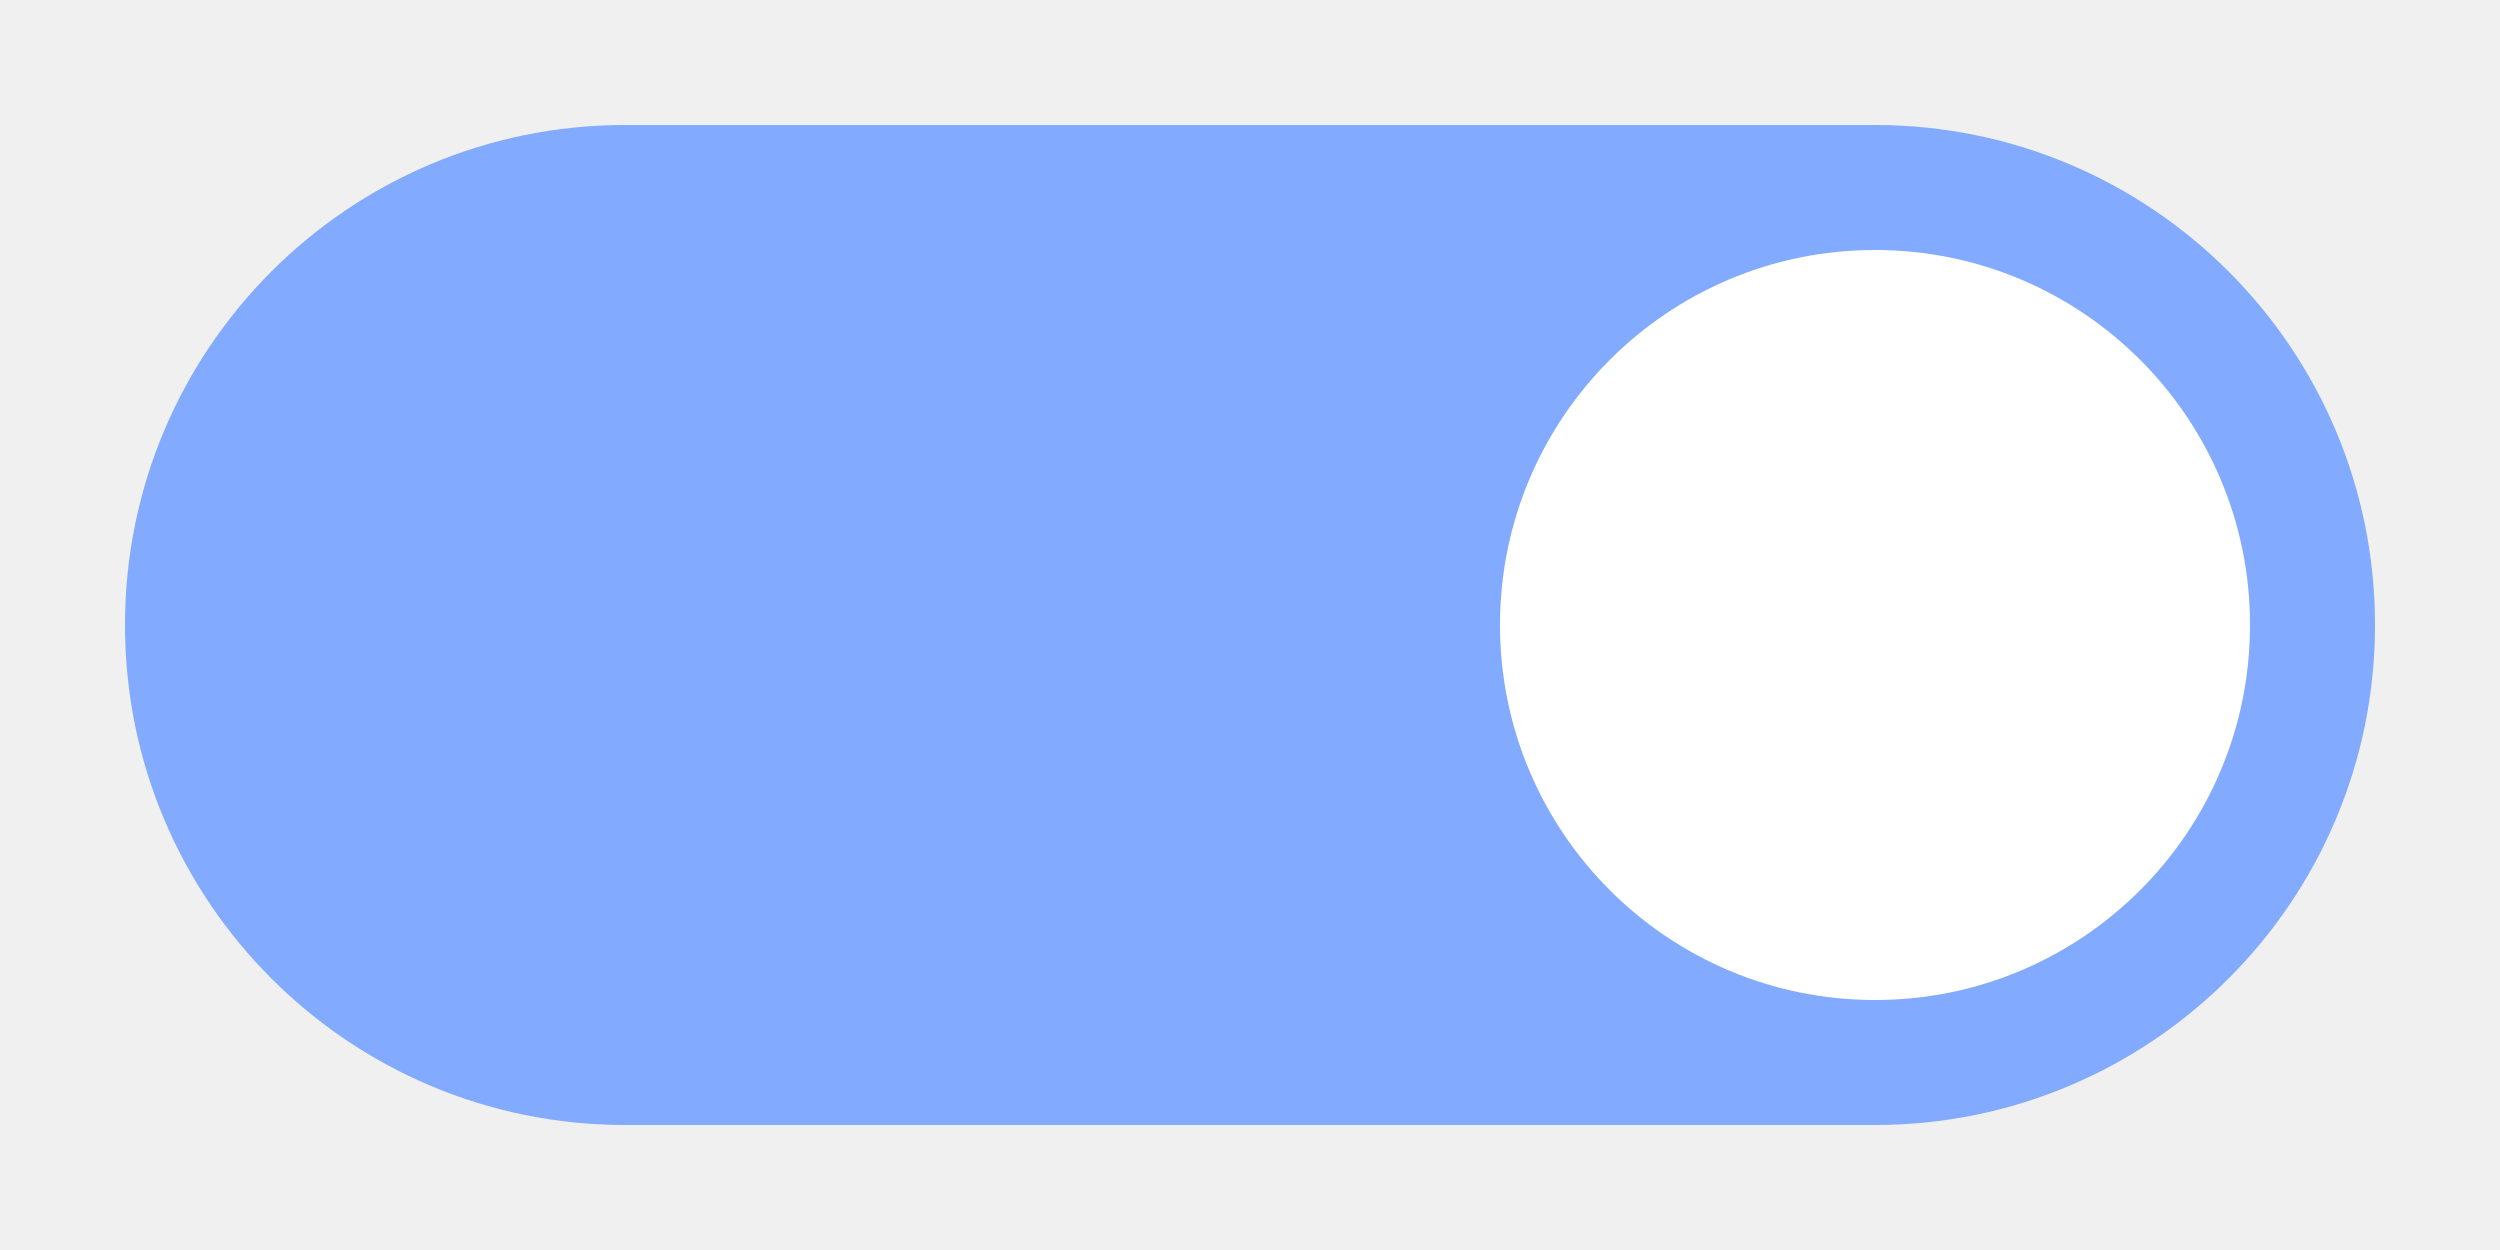
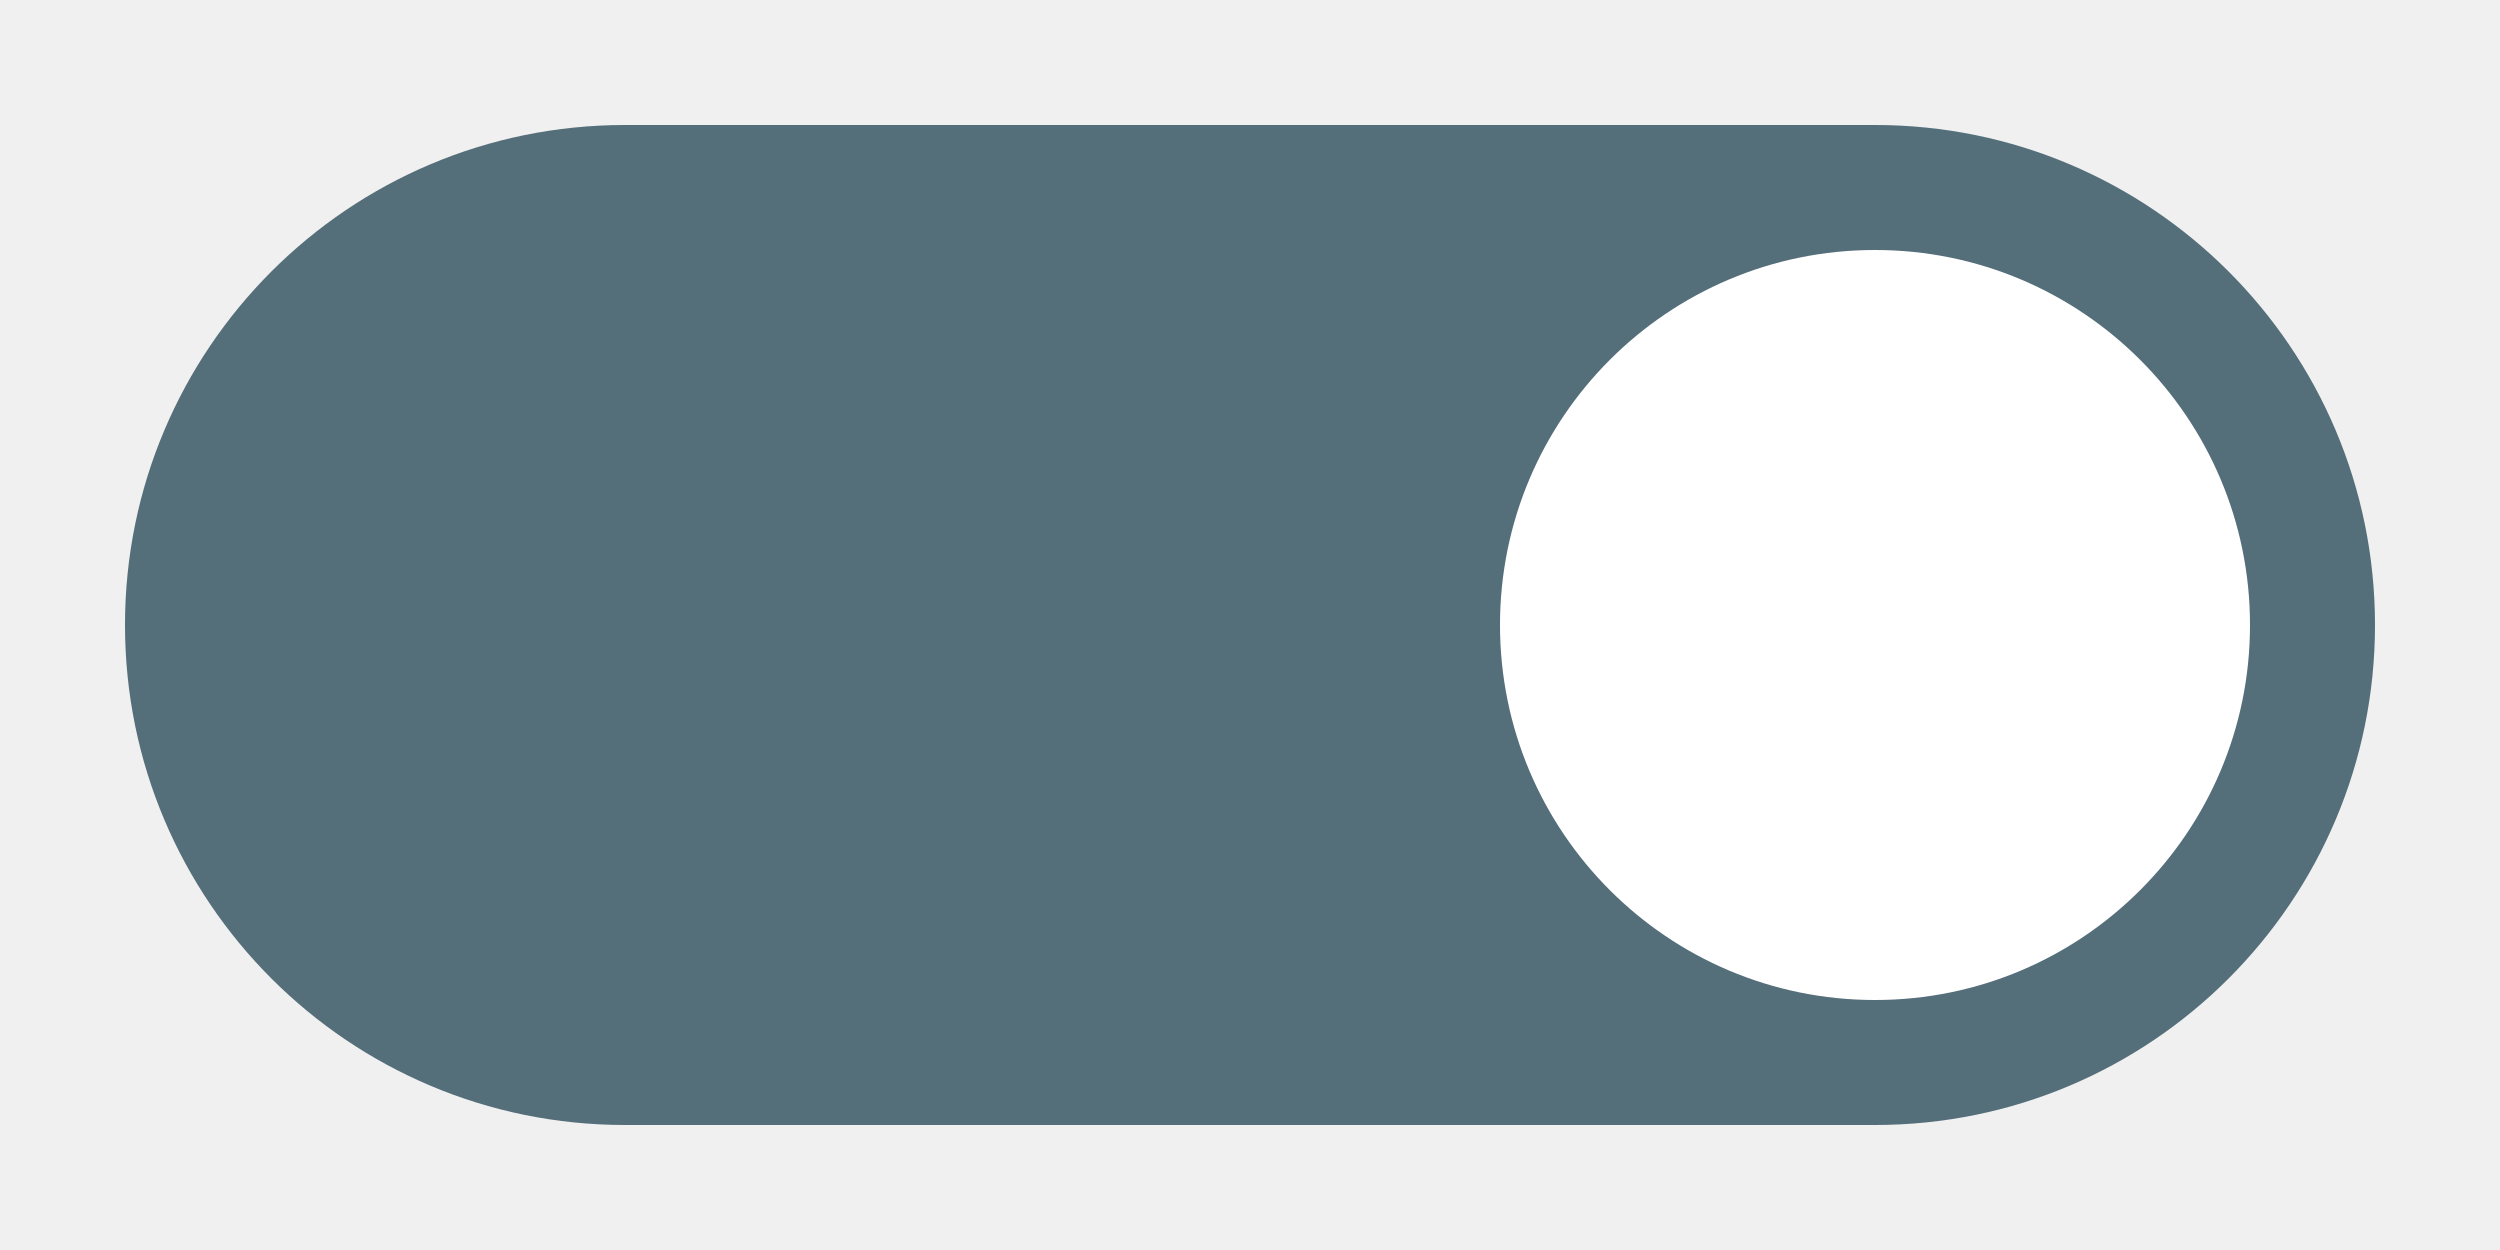
<svg xmlns="http://www.w3.org/2000/svg" width="40" height="20" viewBox="0 0 40 20">
-   <rect x="2" y="2" width="36" height="16" ry="8" fill="#82aaff" />
+   <rect x="2" y="2" width="36" height="16" ry="8" fill="#546e7a" />
  <circle cx="30" cy="10" r="6" fill="#FFFFFF" />
</svg>
